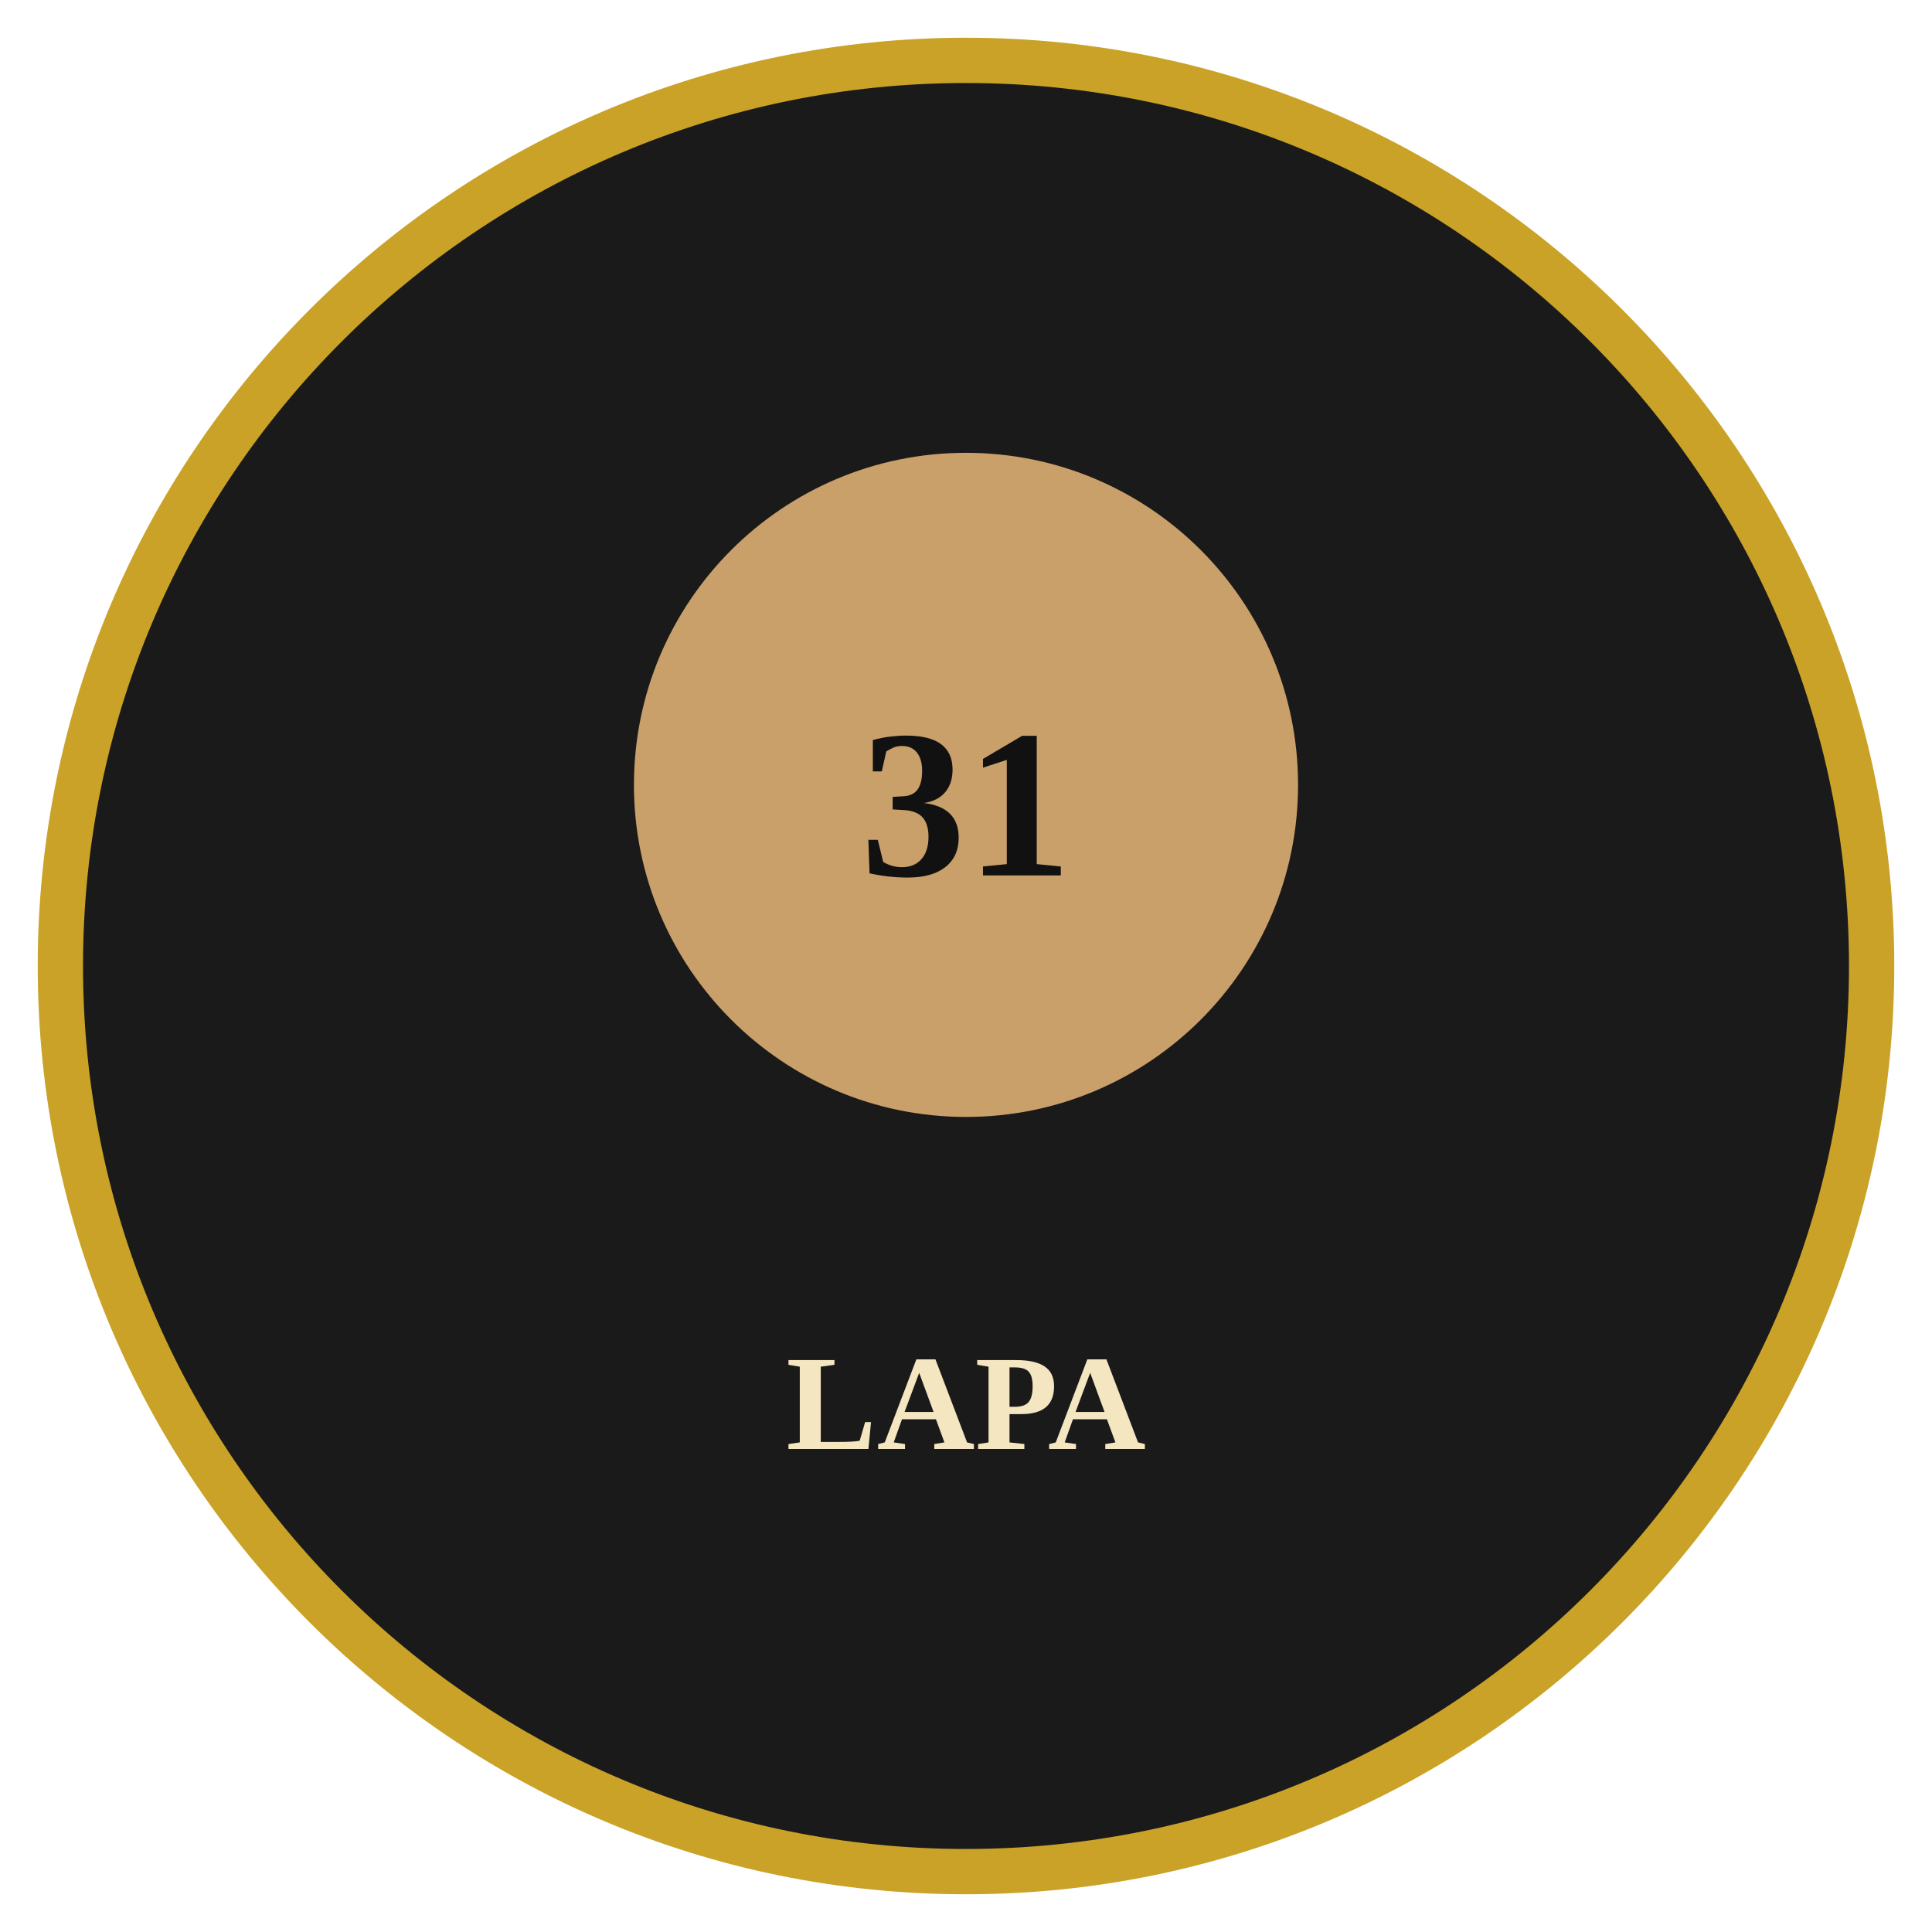
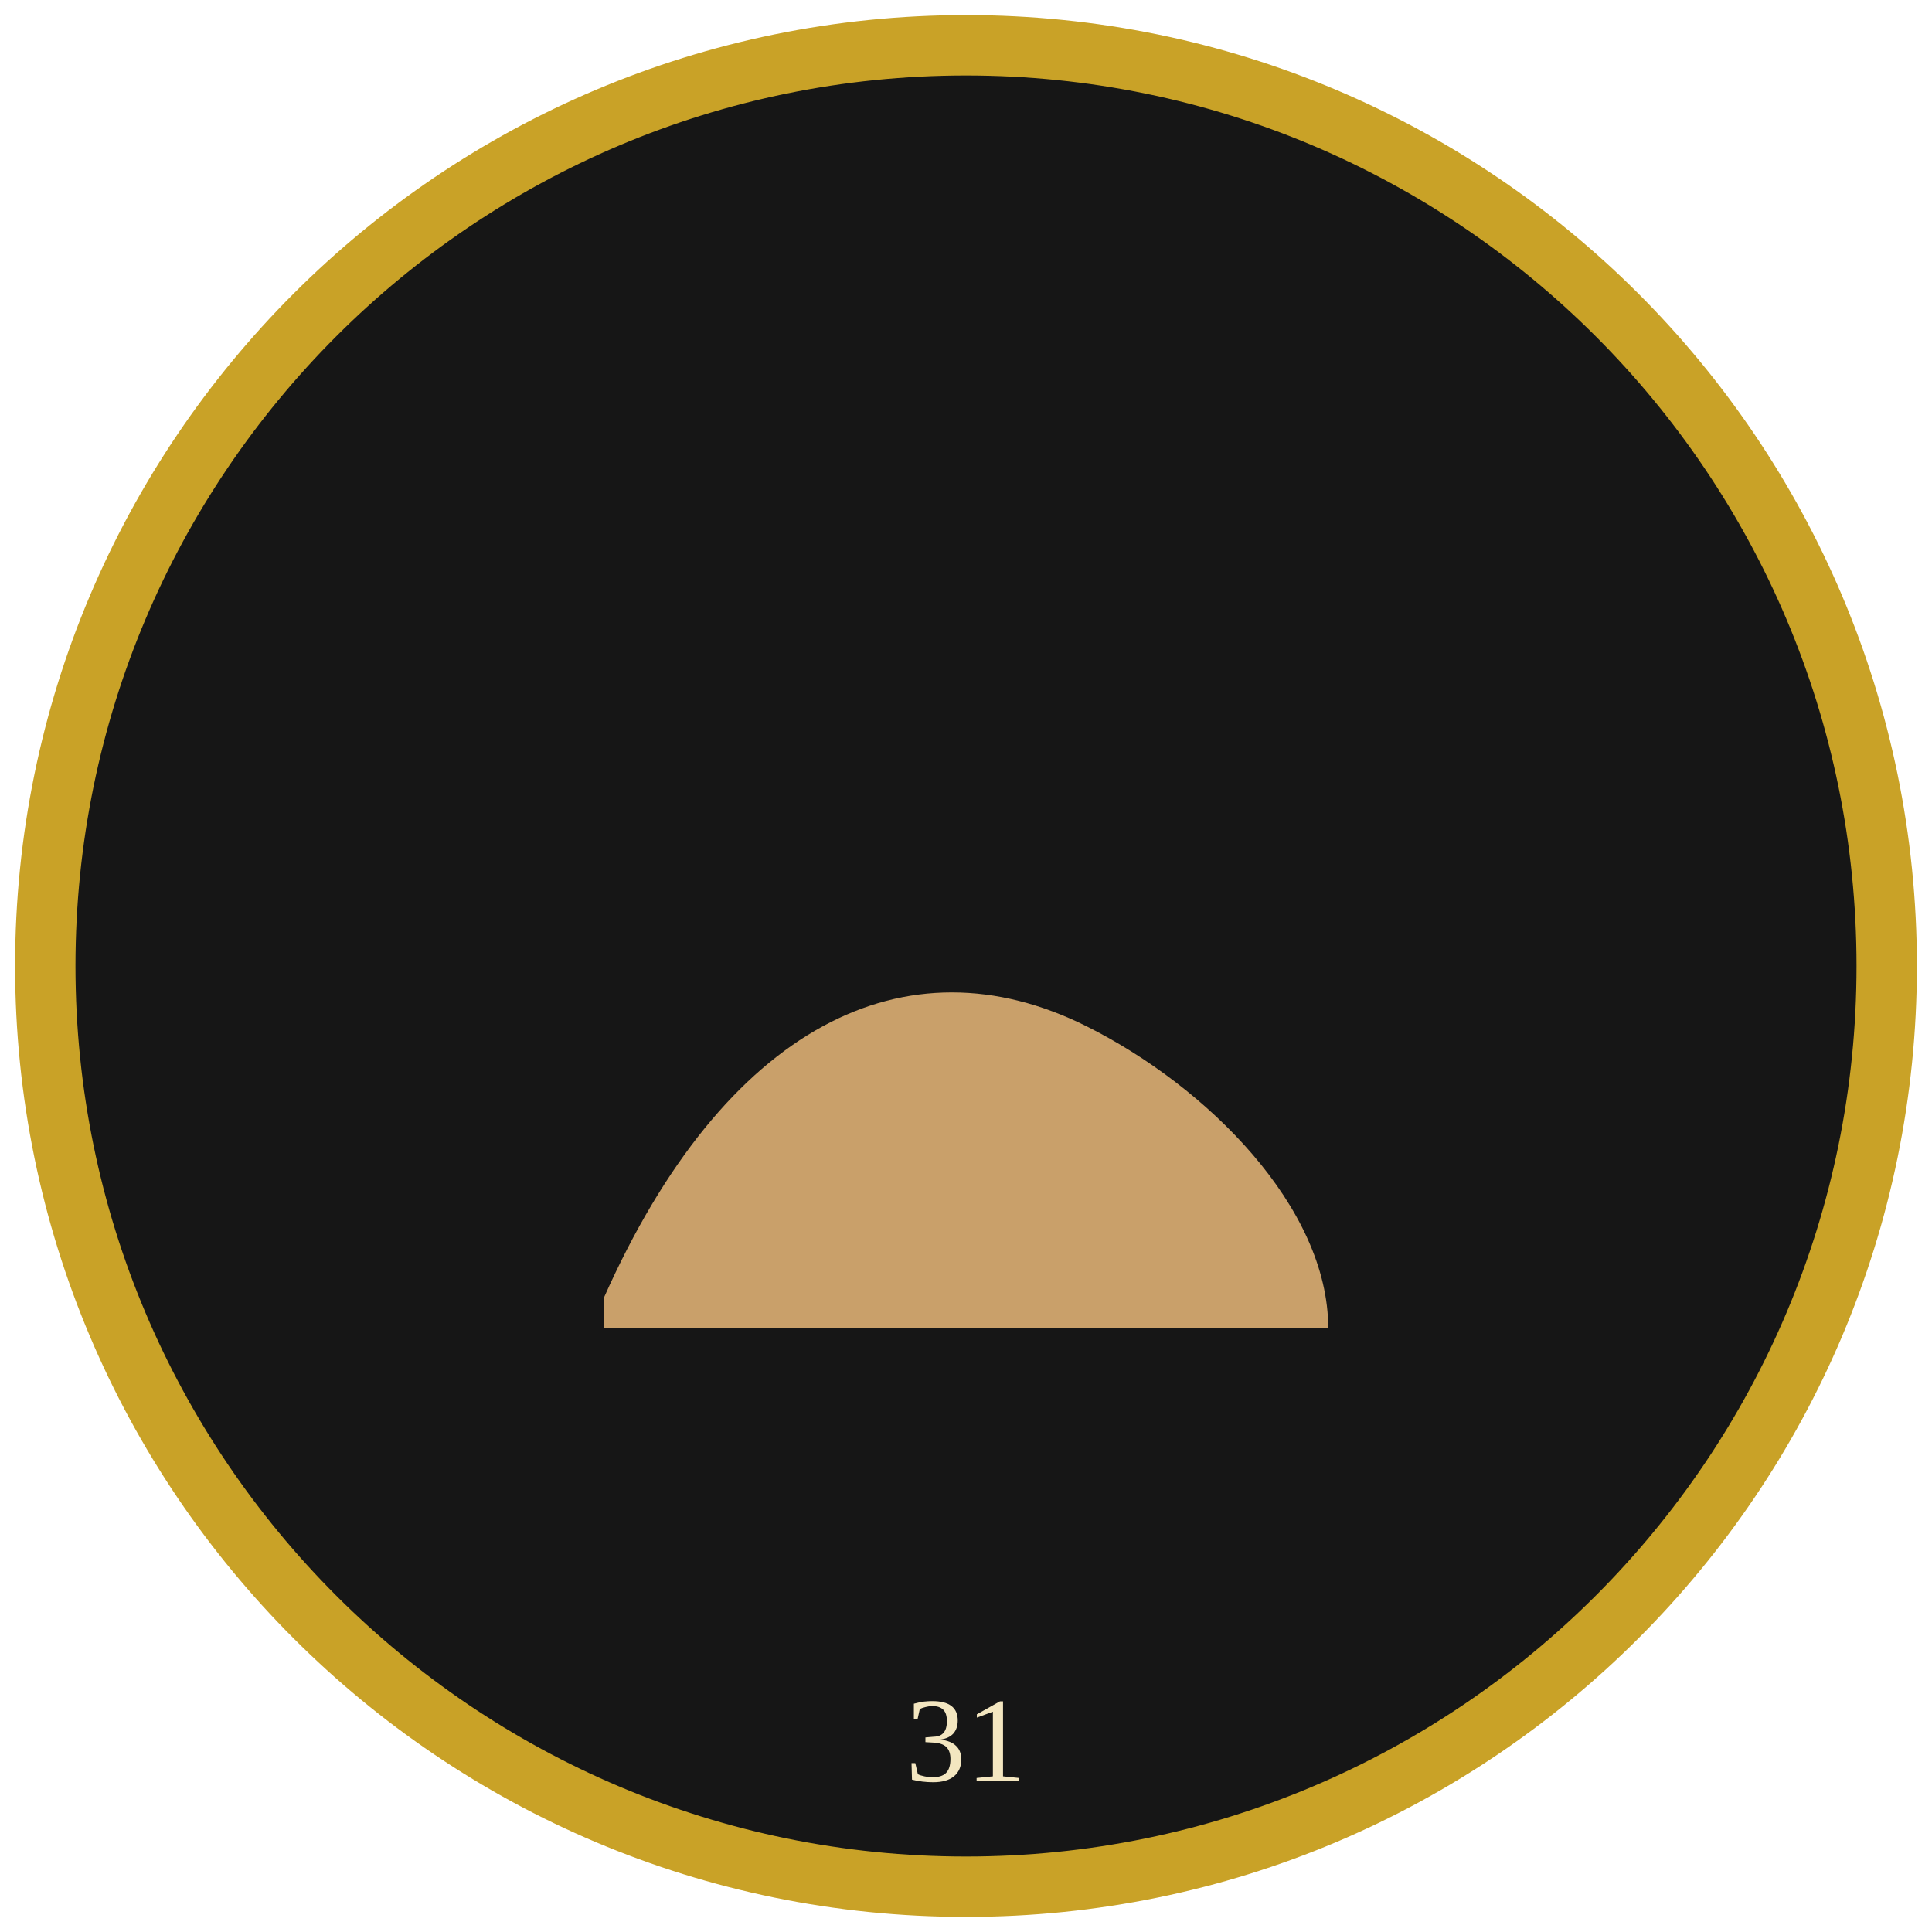
- <svg xmlns="http://www.w3.org/2000/svg" viewBox="0 0 128 128">
-   <circle cx="64" cy="64" r="60" fill="#1a1a1a" stroke="#c9a227" stroke-width="3" />
-   <circle cx="64" cy="52" r="22" fill="#c9a06a" />
-   <text x="64" y="58" text-anchor="middle" font-size="14" font-weight="800" fill="#111">31</text>
-   <text x="64" y="96" text-anchor="middle" font-size="9" font-weight="700" fill="#f3e6c0">LAPA</text>
+ <svg xmlns="http://www.w3.org/2000/svg" width="64" height="64" viewBox="0 0 128 128">
+   <circle cx="64" cy="64" r="61" fill="#161616" stroke="#c9a227" stroke-width="4" />
+   <path d="M40 86c8-18 20-24 32-18 8 4 16 12 16 20H40z" fill="#c9a06a" />
+   <text x="64" y="118" text-anchor="middle" font-size="8" fill="#f3e6c0">31</text>
</svg>
